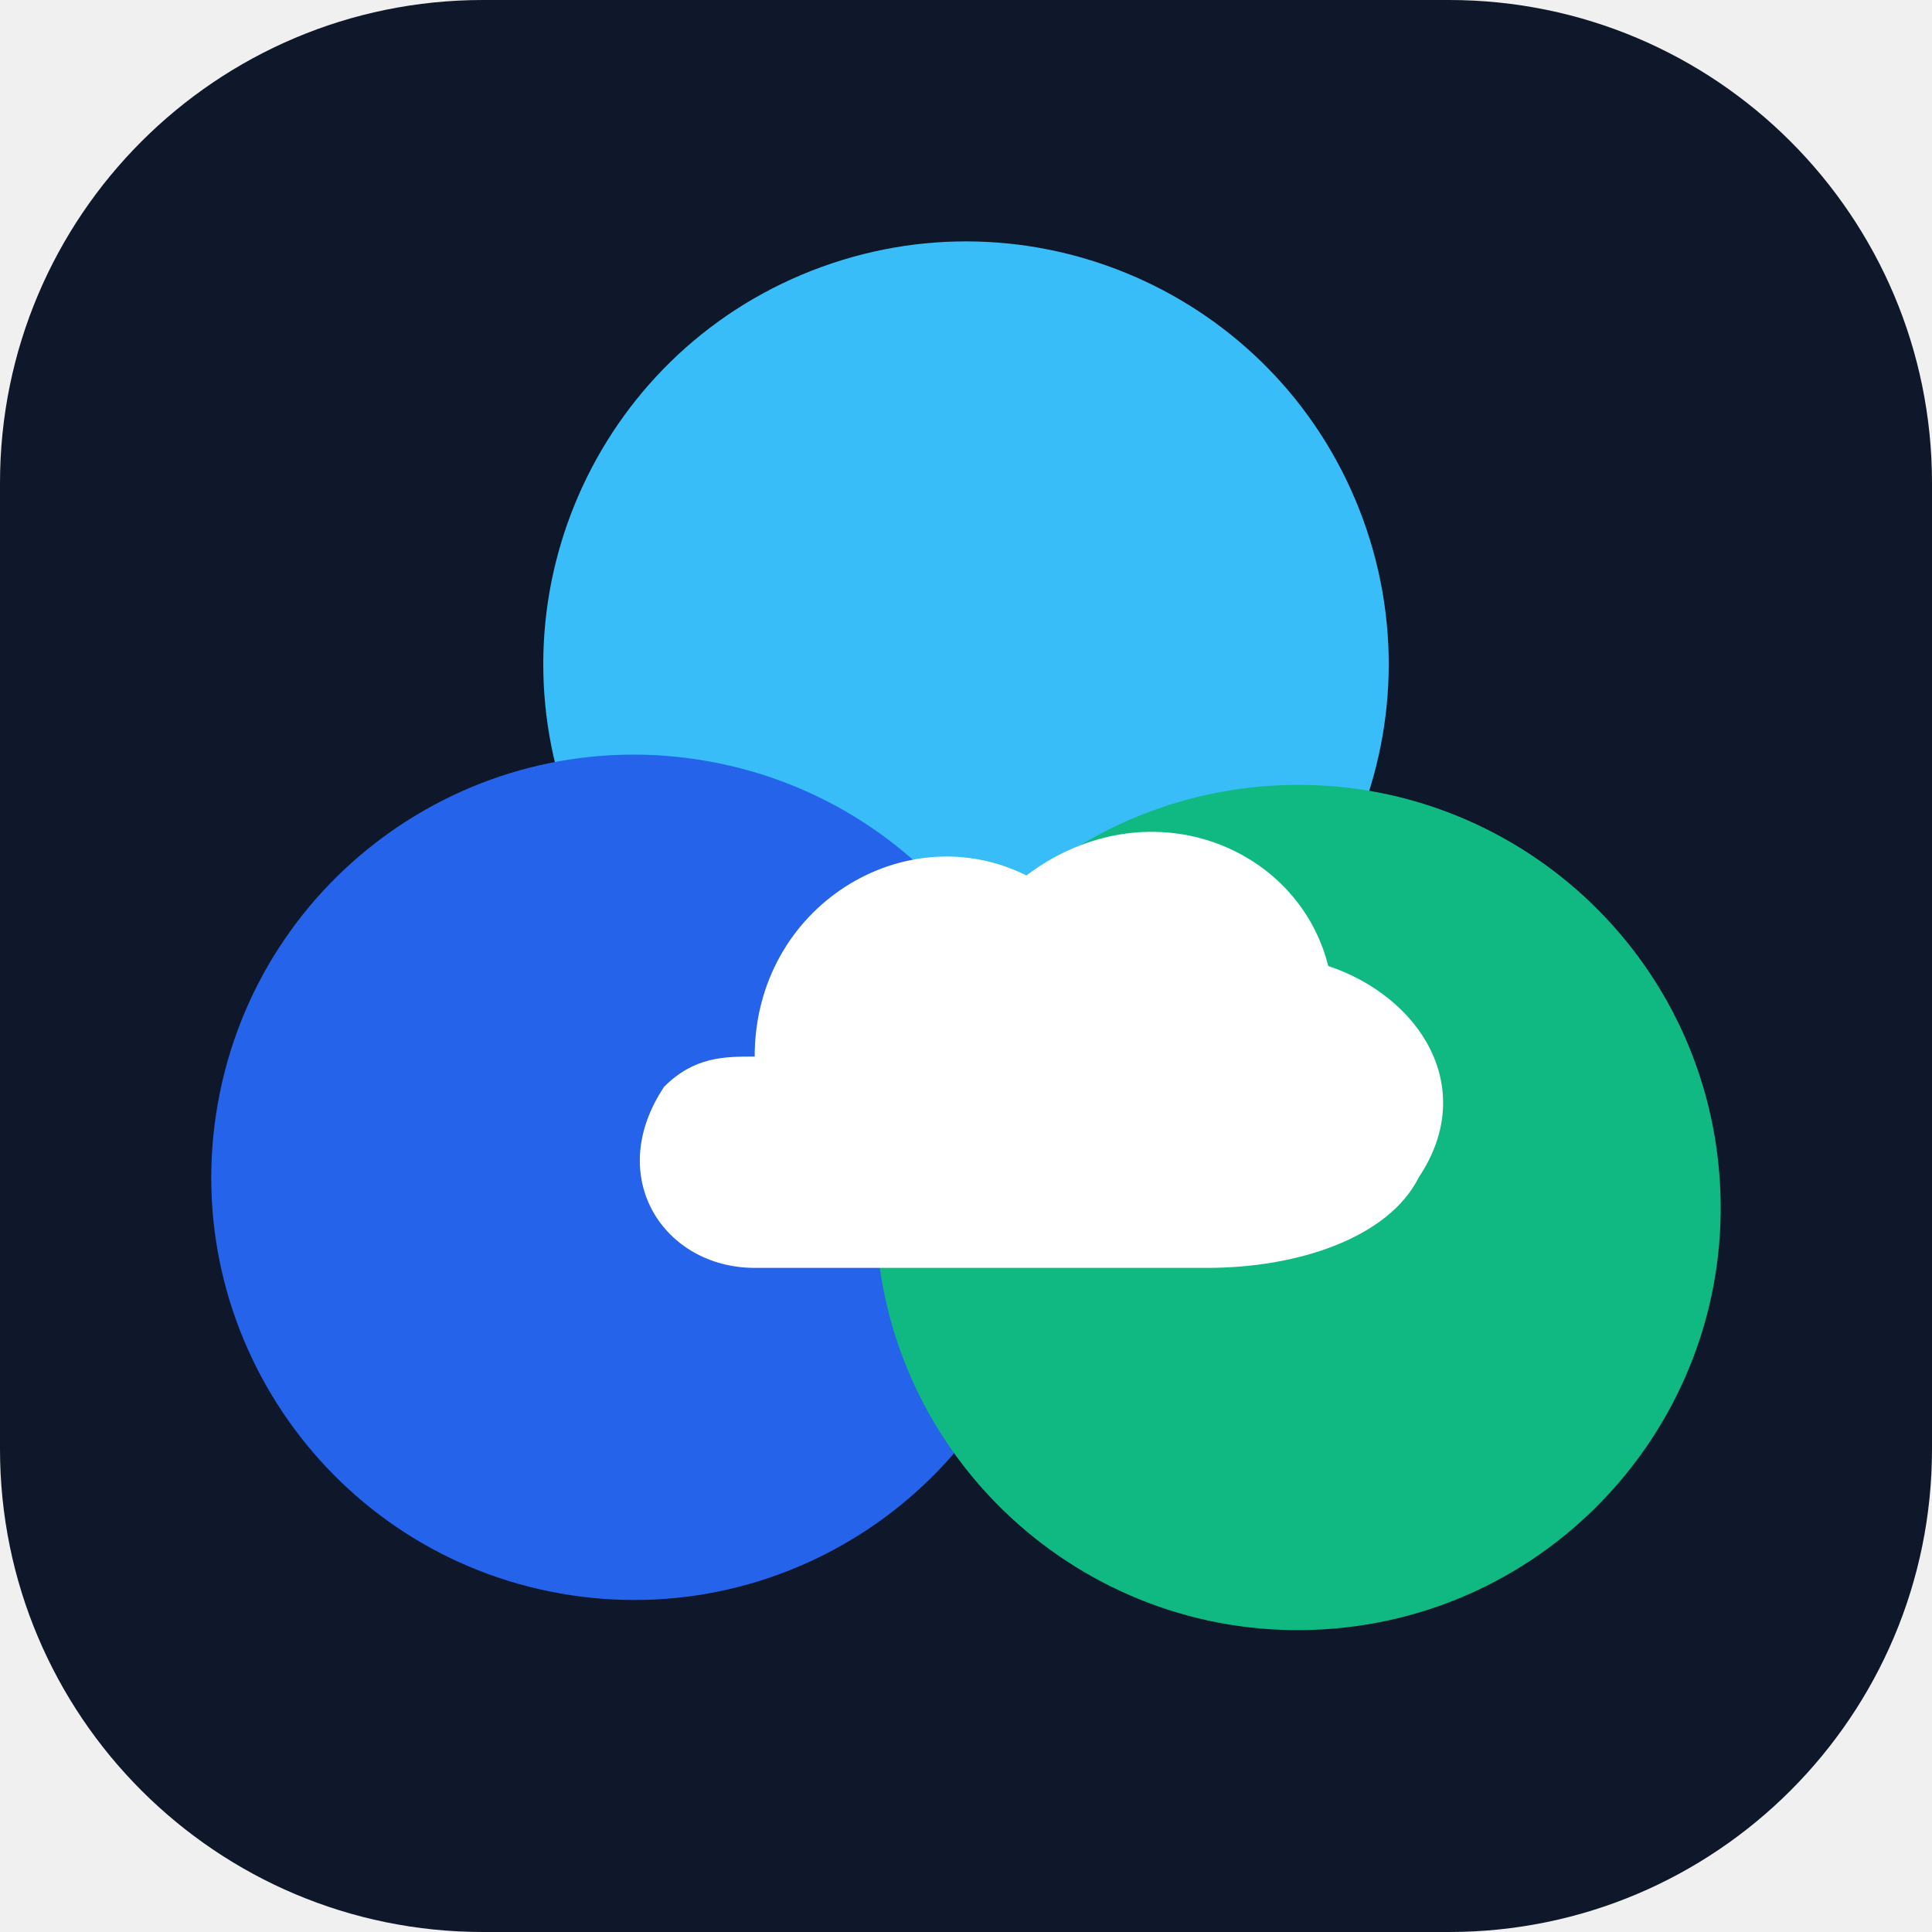
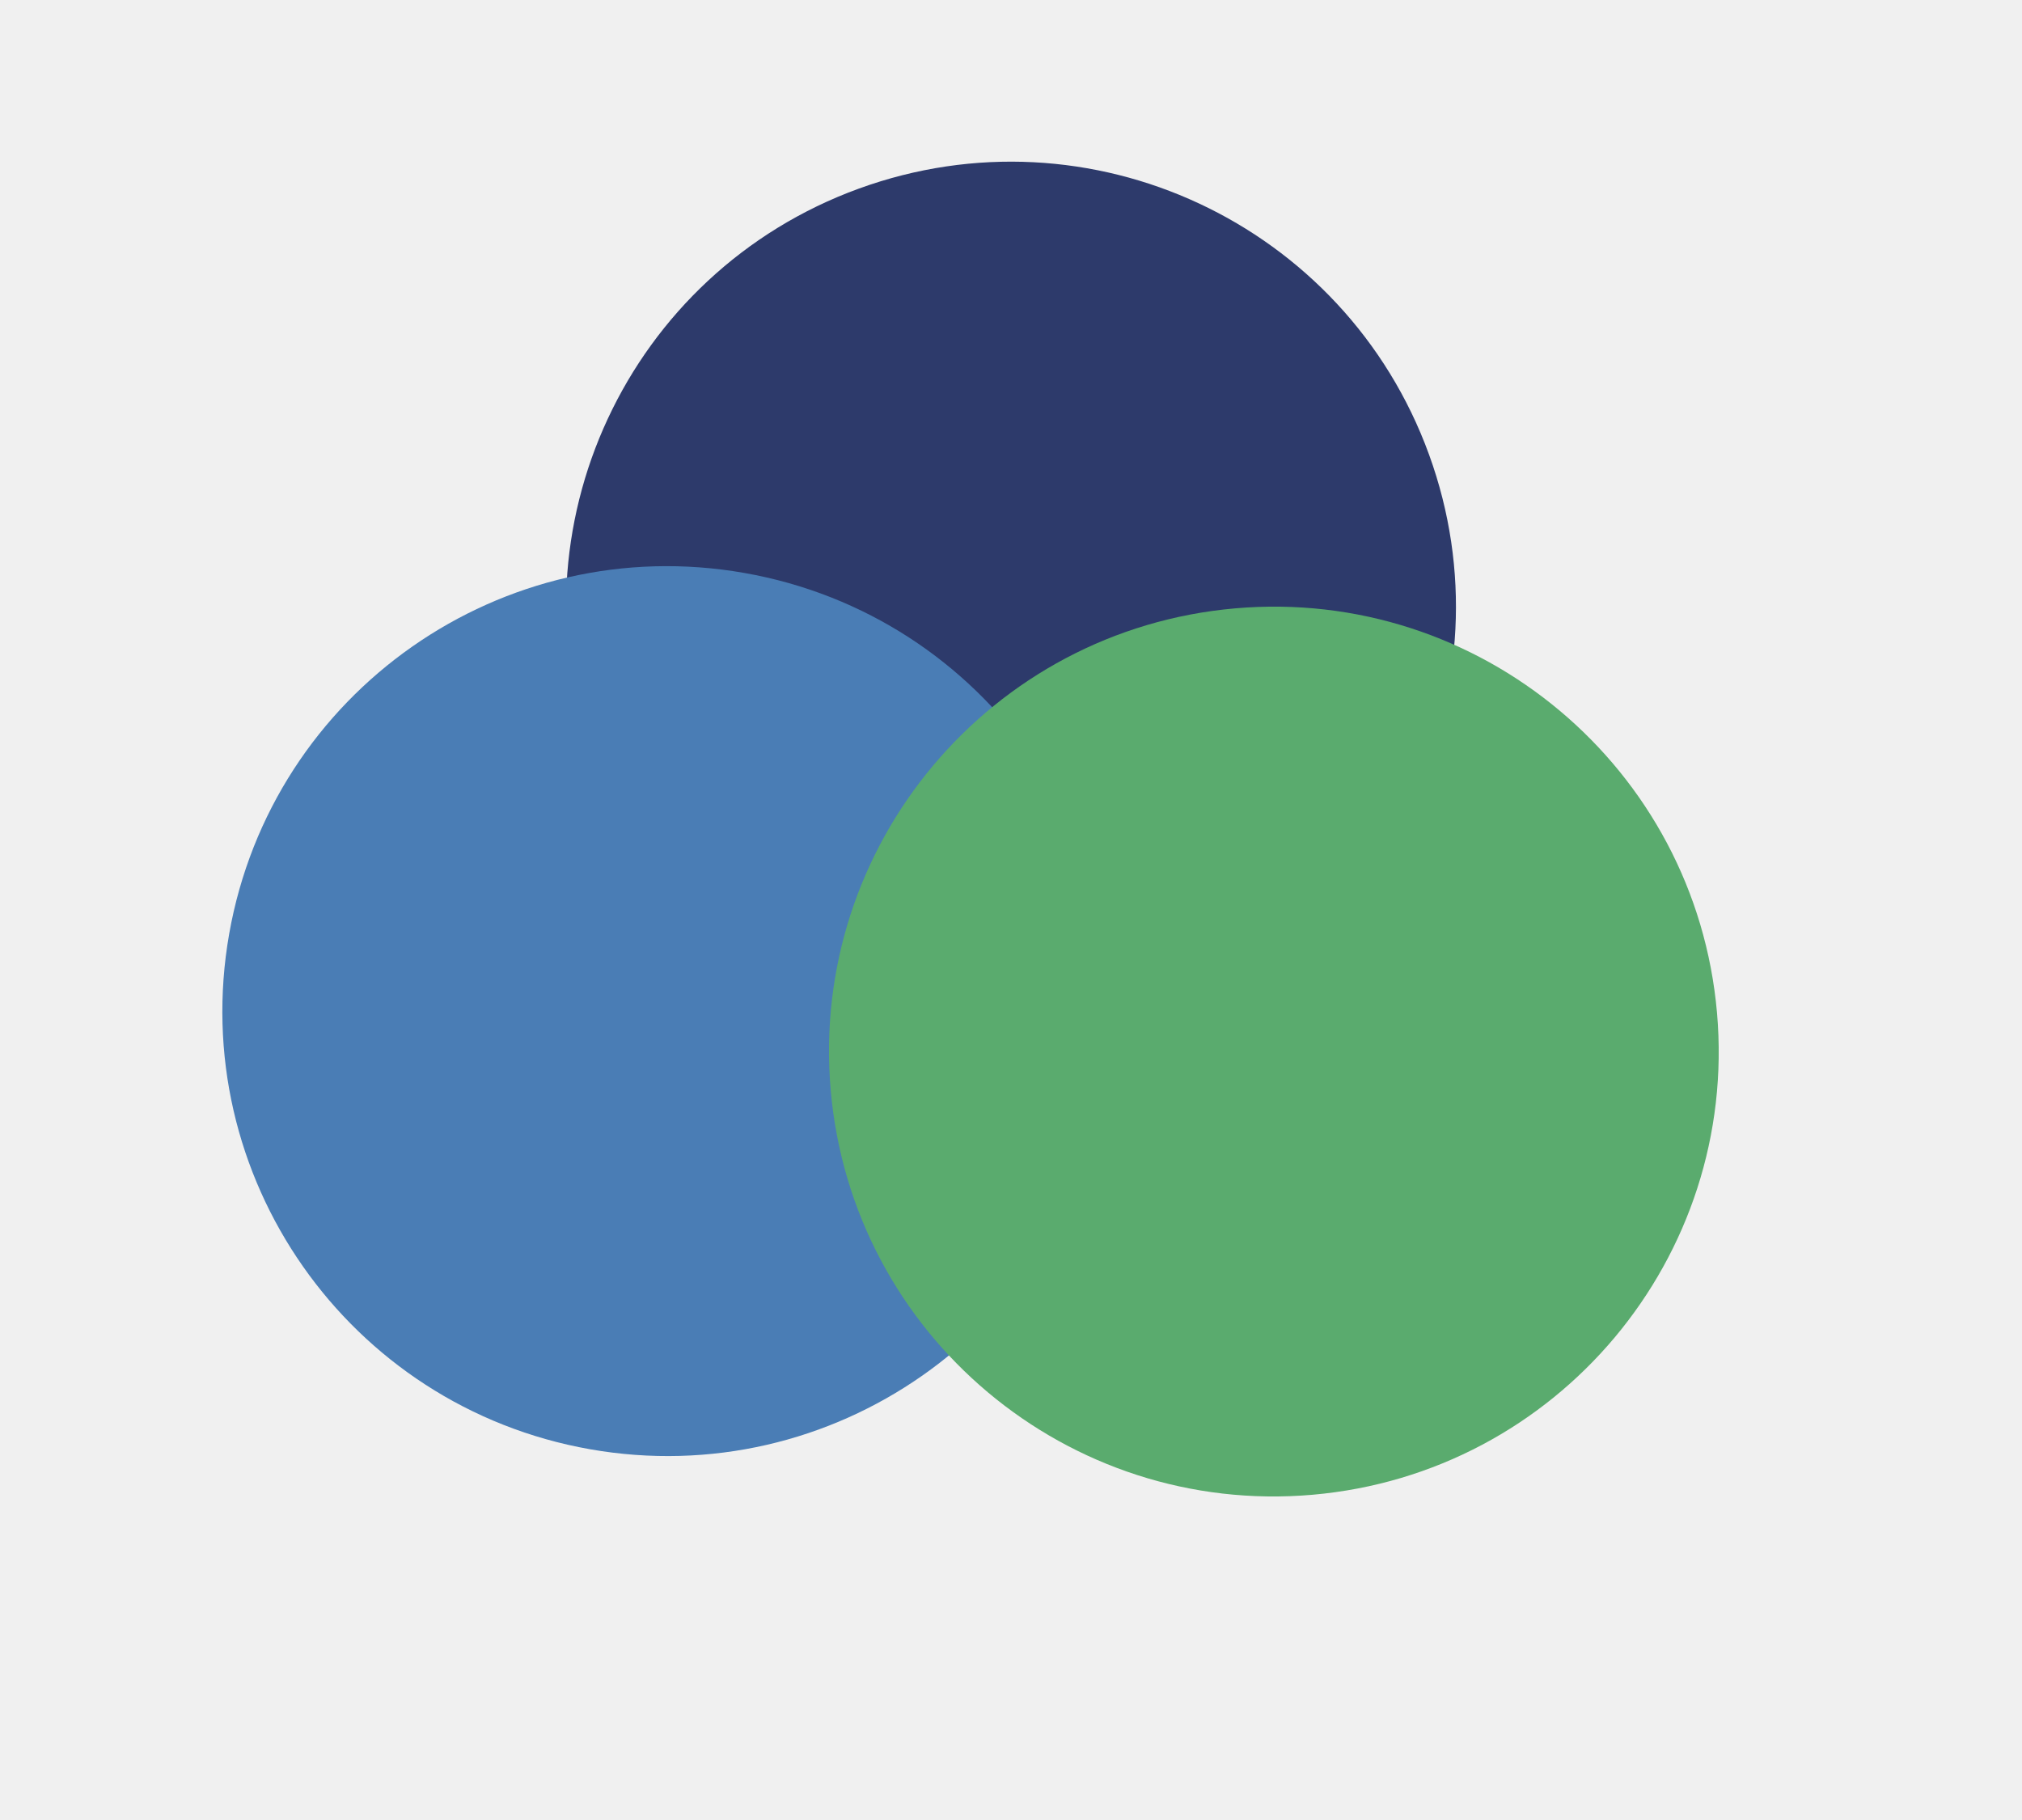
- <svg xmlns="http://www.w3.org/2000/svg" viewBox="0 0 64 64" width="64" height="64">
-   <rect width="64" height="64" rx="16" fill="#0f172a" />
-   <ellipse cx="32" cy="22" rx="14" ry="14" fill="#38bdf8" transform="rotate(-20 32 22)" />
-   <ellipse cx="21" cy="39" rx="14" ry="14" fill="#2563eb" transform="rotate(10 21 39)" />
-   <ellipse cx="43" cy="40" rx="14" ry="14" fill="#10b981" transform="rotate(-5 43 40)" />
-   <path d="M25 35 C25 30 30 27 34 29 C38 26 43 28 44 32 C47 33 49 36 47 39 C46 41 43 42 40 42 L25 42 C22 42 20 39 22 36 C23 35 24 35 25 35 Z" fill="#ffffff" />
+ <svg xmlns="http://www.w3.org/2000/svg" viewBox="0 0 100 90" width="100" height="90">
+   <ellipse cx="50" cy="30" rx="22" ry="22" fill="#2d3a6b" transform="rotate(-20 50 30)" />
+   <ellipse cx="33" cy="50" rx="22" ry="22" fill="#4a7db5" transform="rotate(10 33 50)" />
+   <ellipse cx="63" cy="52" rx="22" ry="22" fill="#5aab6e" transform="rotate(-5 63 52)" />
</svg>
